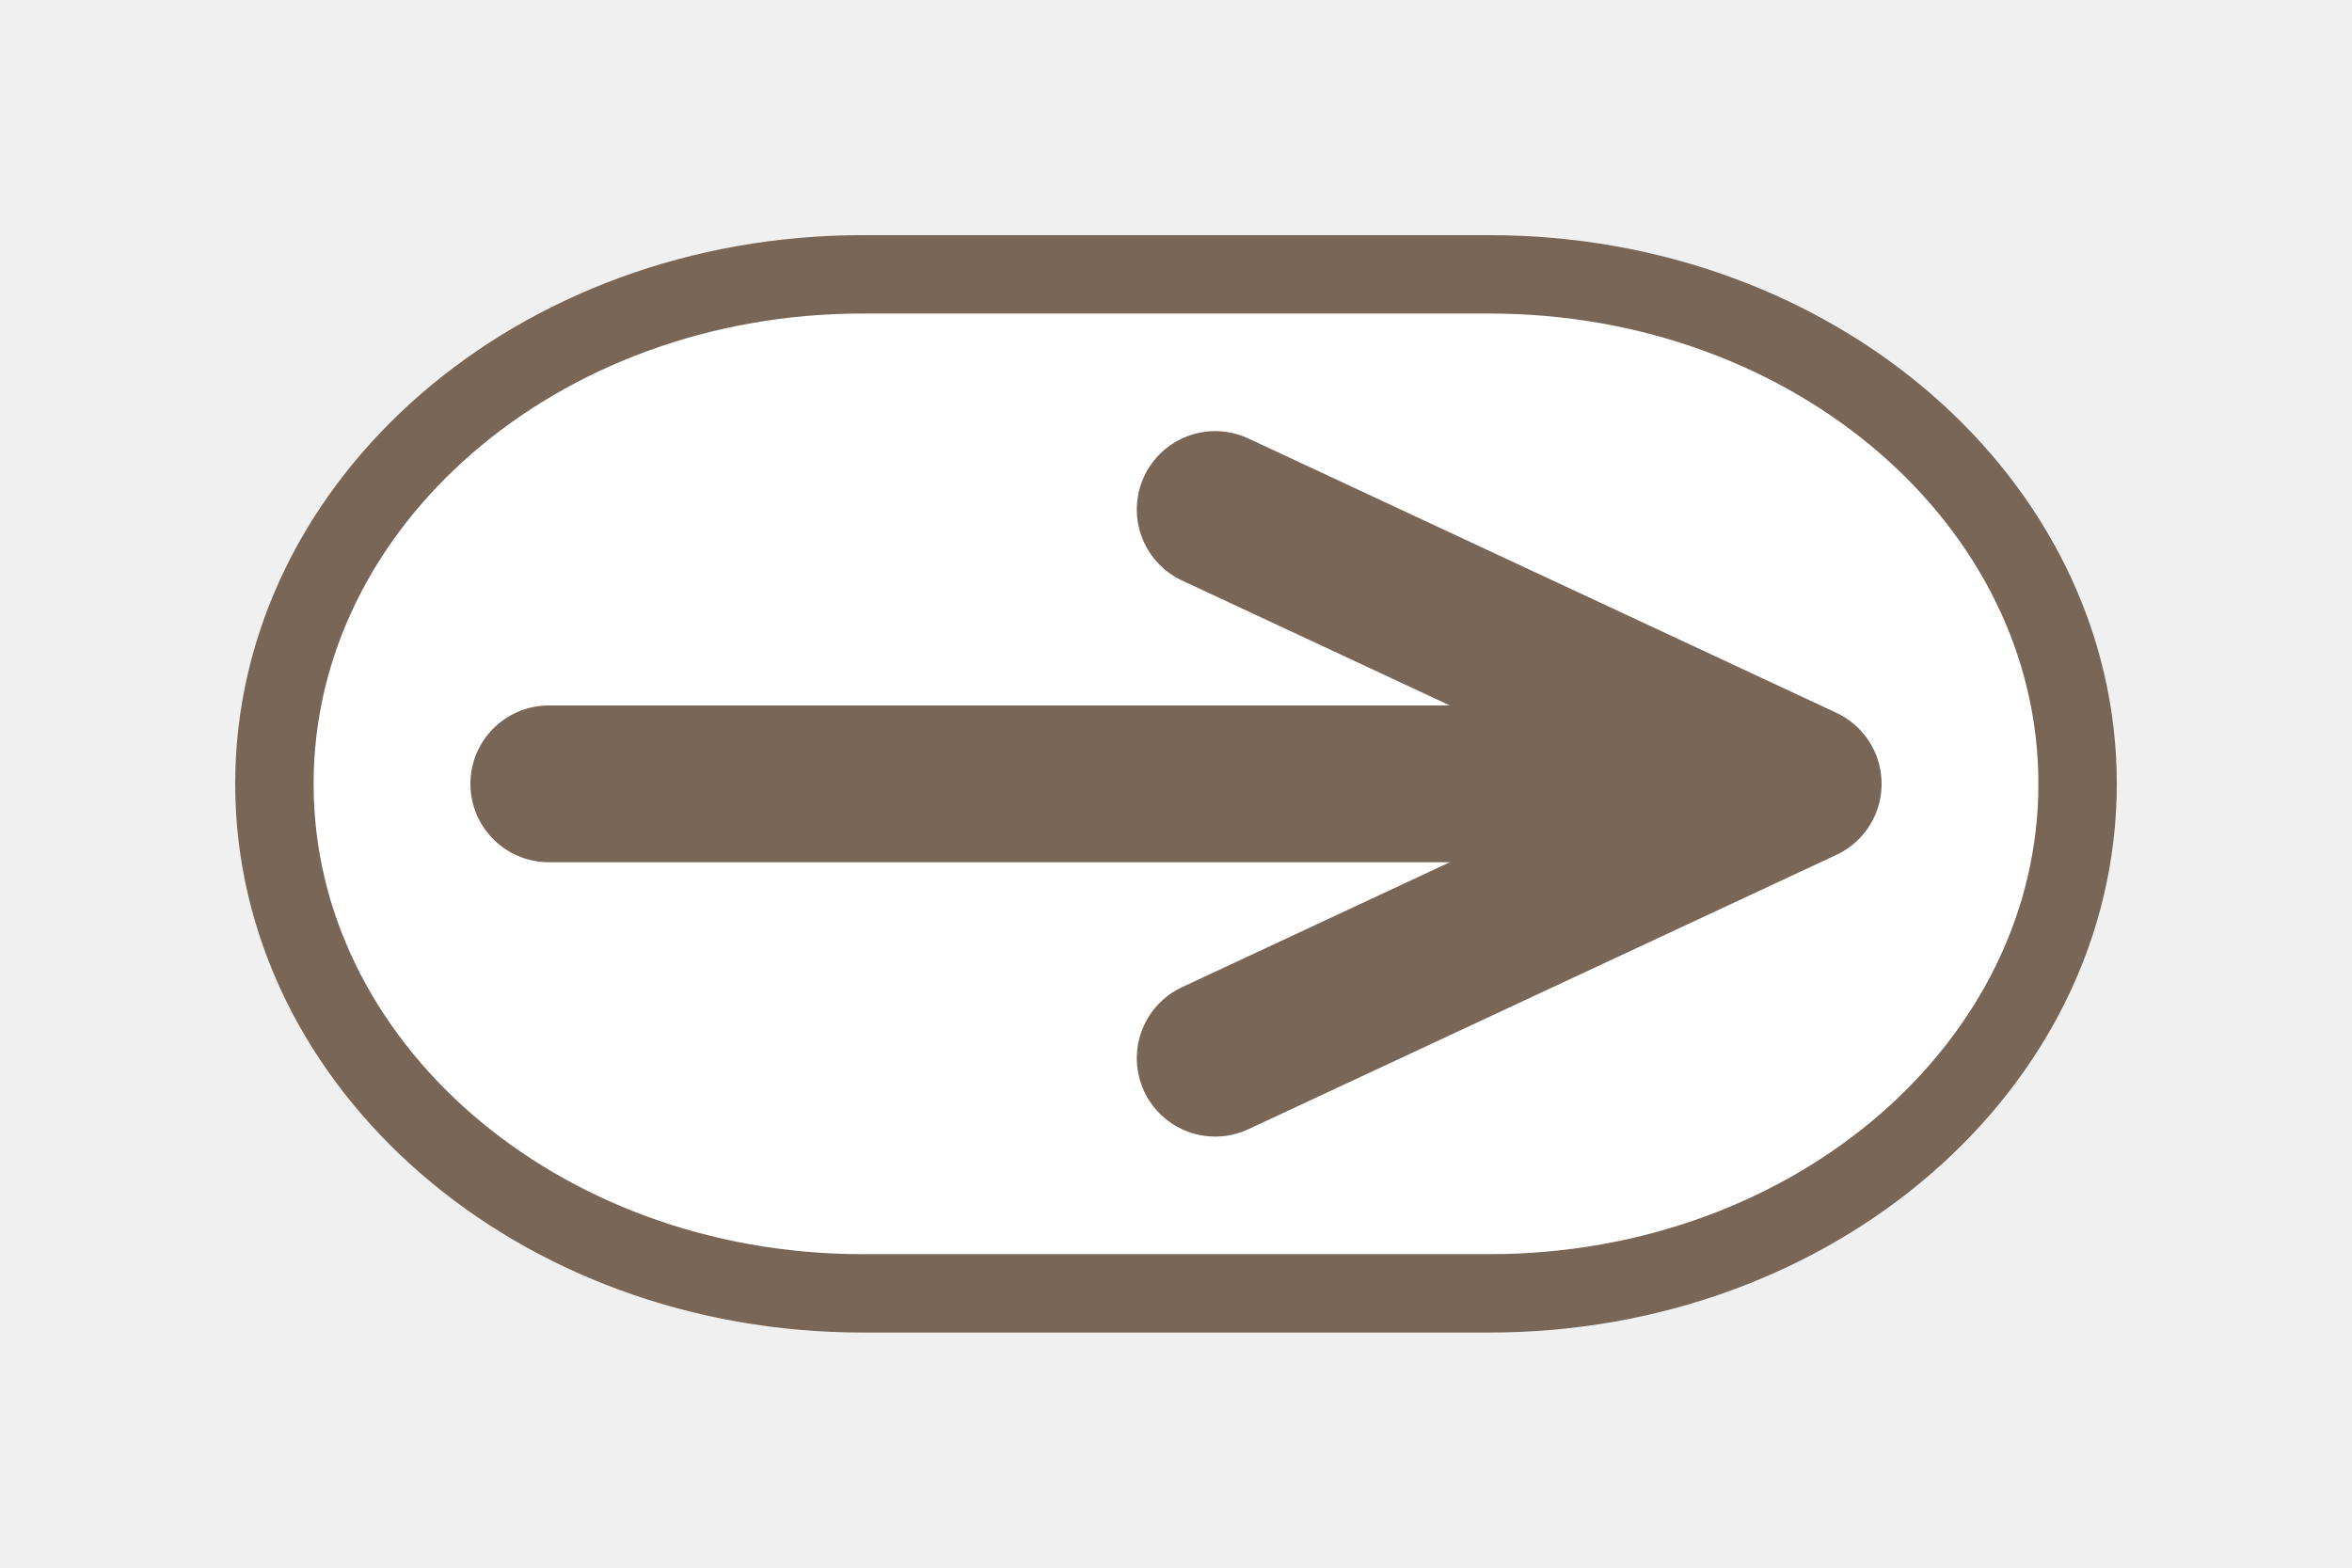
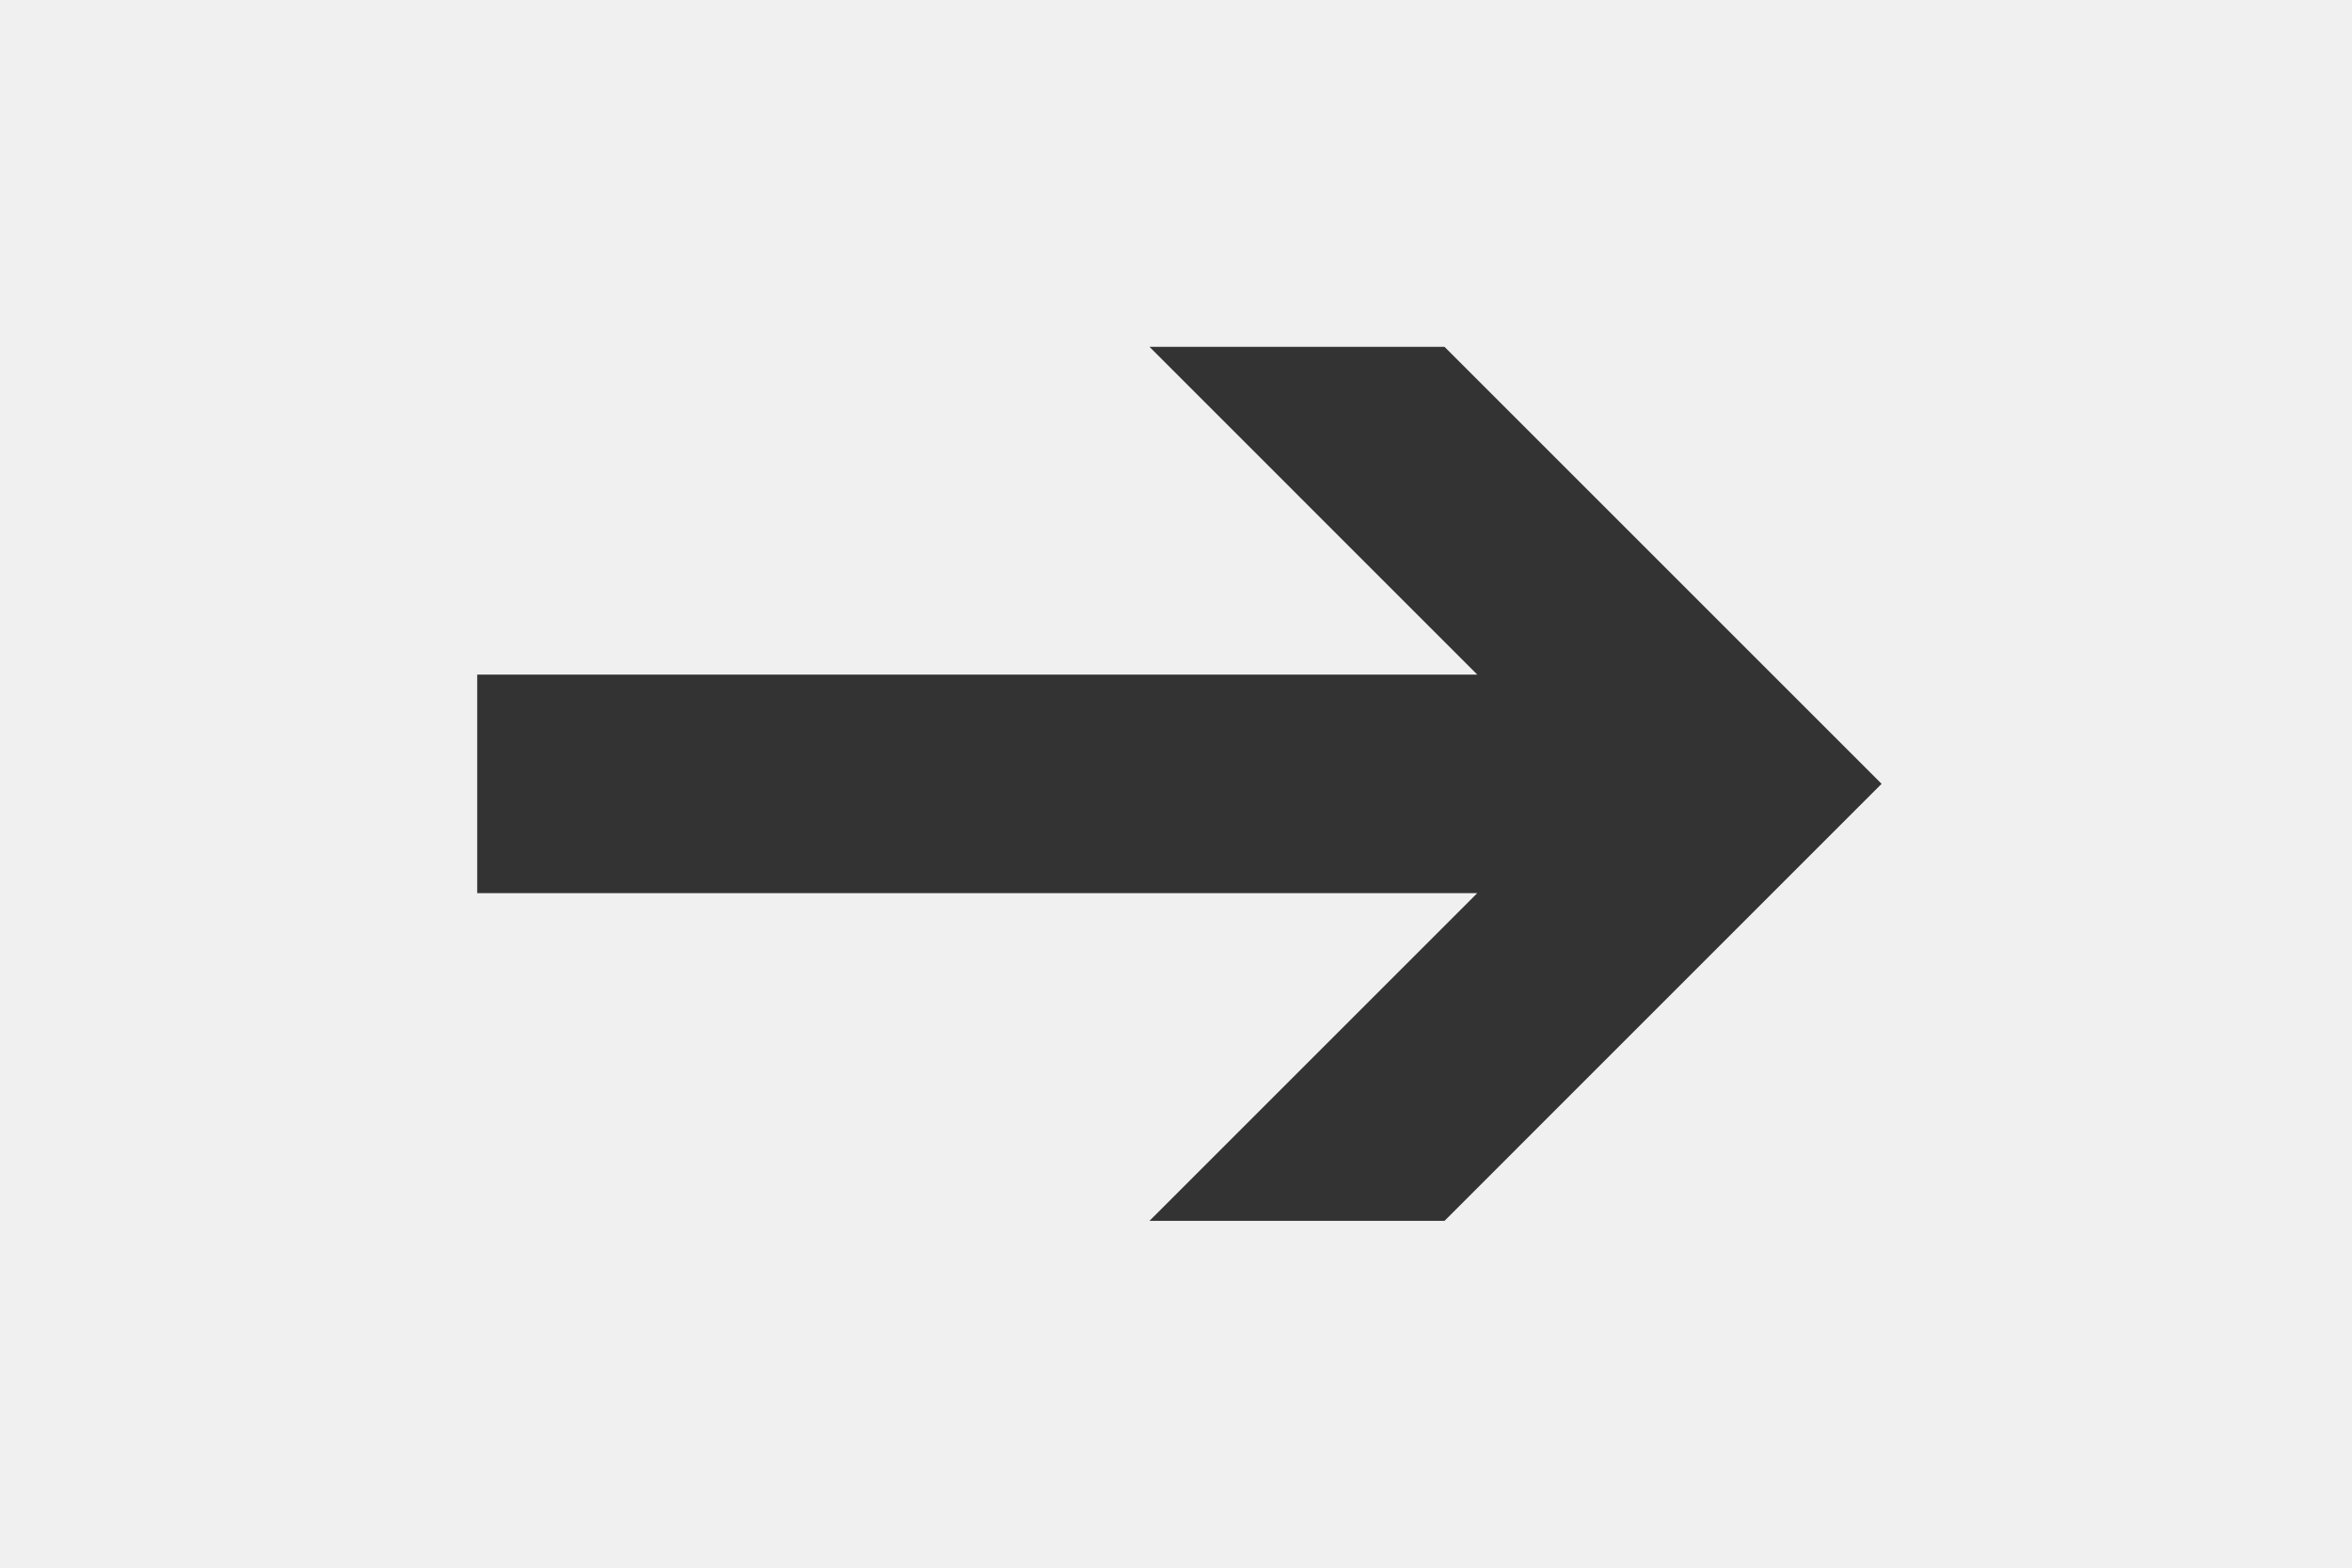
<svg xmlns="http://www.w3.org/2000/svg" width="60" height="40" id="svg2" version="1.0">
  <defs id="defs4">
    <marker orient="auto" refY="0" refX="0" id="Arrow1Mend" style="overflow:visible">
      <path id="path3753" d="M 0,0 L 5,-5 L -12.5,0 L 5,5 L 0,0 z" style="fill-rule:evenodd;stroke:#000000;stroke-width:1pt;marker-start:none" transform="matrix(-0.4,0,0,-0.4,-4,0)" />
    </marker>
  </defs>
  <g id="layer1">
    <path style="fill:#ffffff;fill-opacity:1;stroke:#a04d4d;stroke-width:3;stroke-miterlimit:15.2;stroke-dasharray:none;stroke-opacity:1" id="path2385" d="M 21.307,13.807 A 7.955,7.955 0 1 1 5.398,13.807 A 7.955,7.955 0 1 1 21.307,13.807 z" transform="matrix(1.414631,0,0,1.414631,-62.68238,-14.03952)" />
+     <path style="fill:none;fill-rule:evenodd;stroke:#a04d4d;stroke-width:10;stroke-linecap:round;stroke-linejoin:miter;marker-mid:none;marker-end:none;stroke-miterlimit:4;stroke-dasharray:none;stroke-opacity:1" d="M 98,33 L 79,20 L 98,7" id="path3157" />
    <path style="fill:none;fill-rule:evenodd;stroke:#a04d4d;stroke-width:2.829;stroke-linecap:butt;stroke-linejoin:miter;stroke-miterlimit:4;stroke-dasharray:none;stroke-opacity:1" d="M -50.246,5.054 L -37.301,5.054" id="path3159" />
    <path style="fill:none;fill-rule:evenodd;stroke:#a04d4d;stroke-width:2.829;stroke-linecap:butt;stroke-linejoin:miter;stroke-miterlimit:4;stroke-dasharray:none;stroke-opacity:1" d="M -43.68,11.714 L -43.68,-1.231" id="path3161" />
-     <rect style="fill:#ffffff;fill-opacity:1;stroke:#796657;stroke-width:2;stroke-linecap:round;stroke-miterlimit:4;stroke-dasharray:none;stroke-opacity:1" id="rect8631" width="46" height="26" x="7" y="7" ry="13" rx="15" />
-     <path style="fill:none;fill-rule:evenodd;stroke:#796657;stroke-width:4;stroke-linecap:round;stroke-linejoin:round;marker-mid:none;marker-end:none;stroke-miterlimit:4;stroke-dasharray:none;stroke-opacity:1" d="M 31,27 L 46,20 L 31,13" id="path9154" />
-     <path style="fill:none;fill-rule:evenodd;stroke:#796657;stroke-width:4;stroke-linecap:round;stroke-linejoin:miter;stroke-miterlimit:4;stroke-dasharray:none;stroke-opacity:1" d="M 45,20 L 14,20" id="path9156" />
+     <path style="fill:none;fill-rule:evenodd;stroke:#a04d4d;stroke-width:10;stroke-linecap:round;stroke-linejoin:miter;stroke-miterlimit:4;stroke-dasharray:none;stroke-opacity:1" d="M 80,20 L 115,20" id="path6064" />
+     <path style="fill:#333333;fill-opacity:1;stroke:none;display:inline" d="m 29.324,8.85 7.526,0 L 48,20 36.85,31.15 l -7.526,0 8.362,-8.362 -25.512,0 0,-5.575 25.512,0 z" id="path3110" />
  </g>
</svg>
